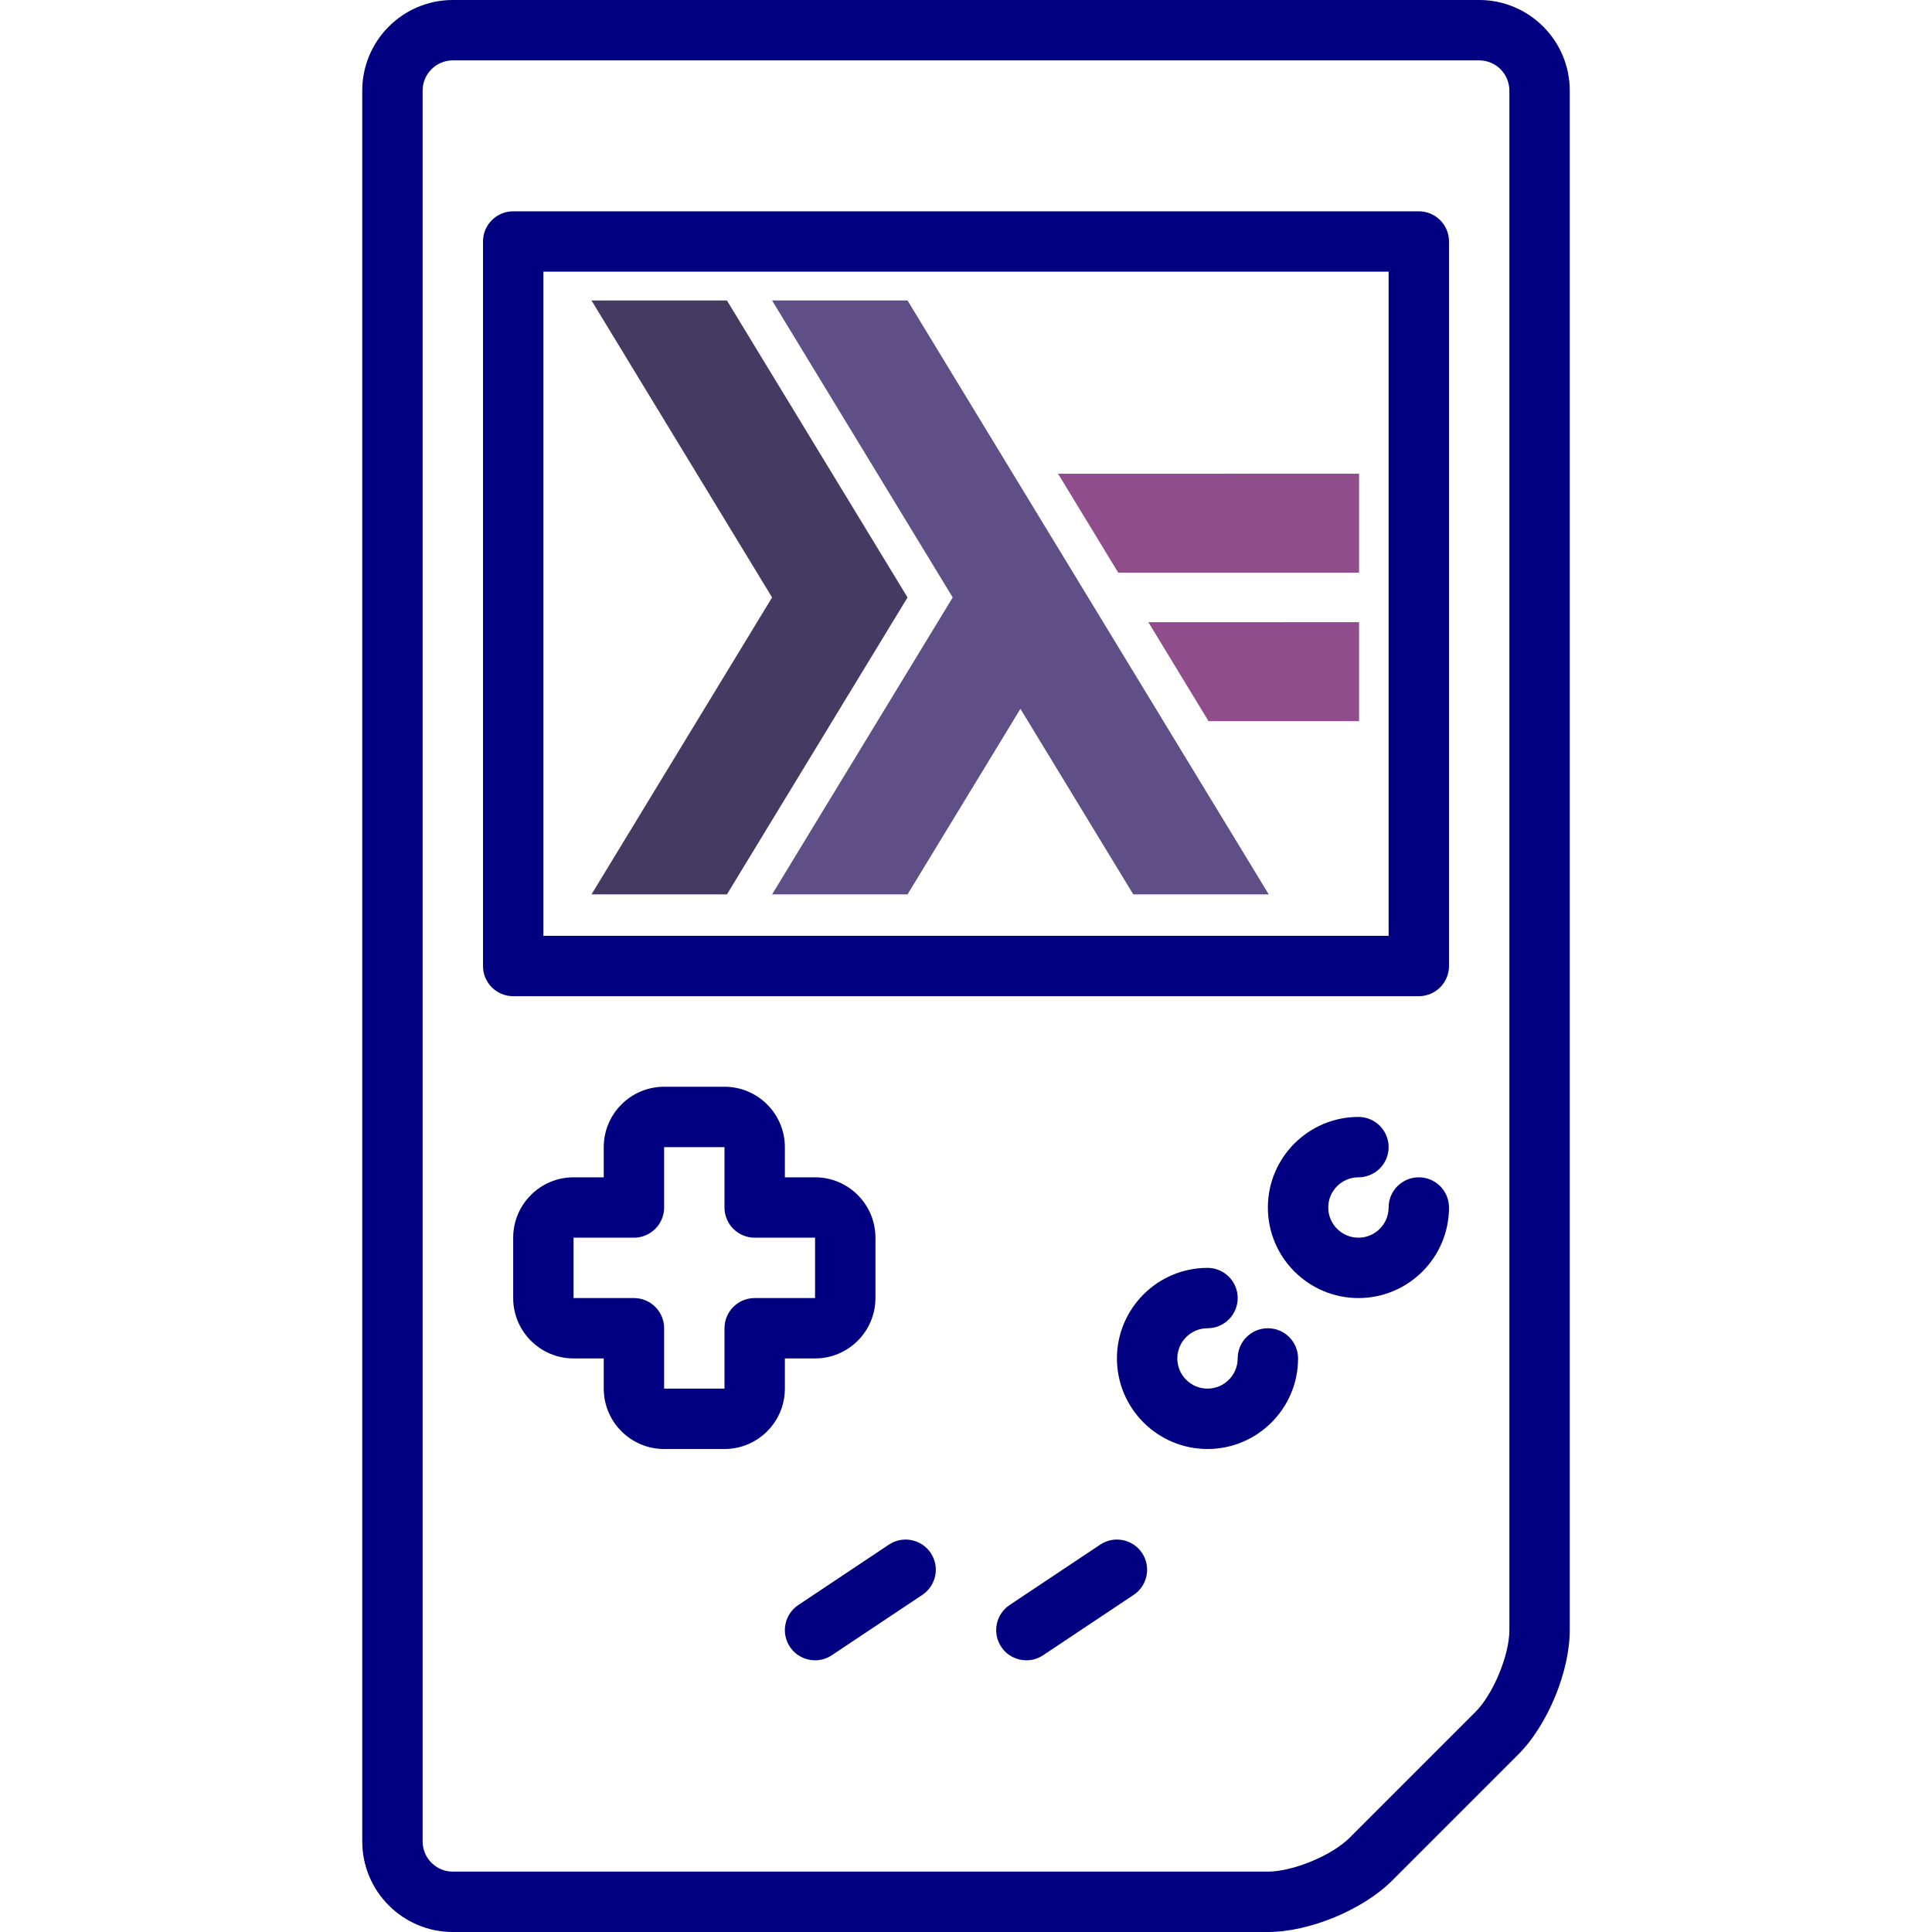
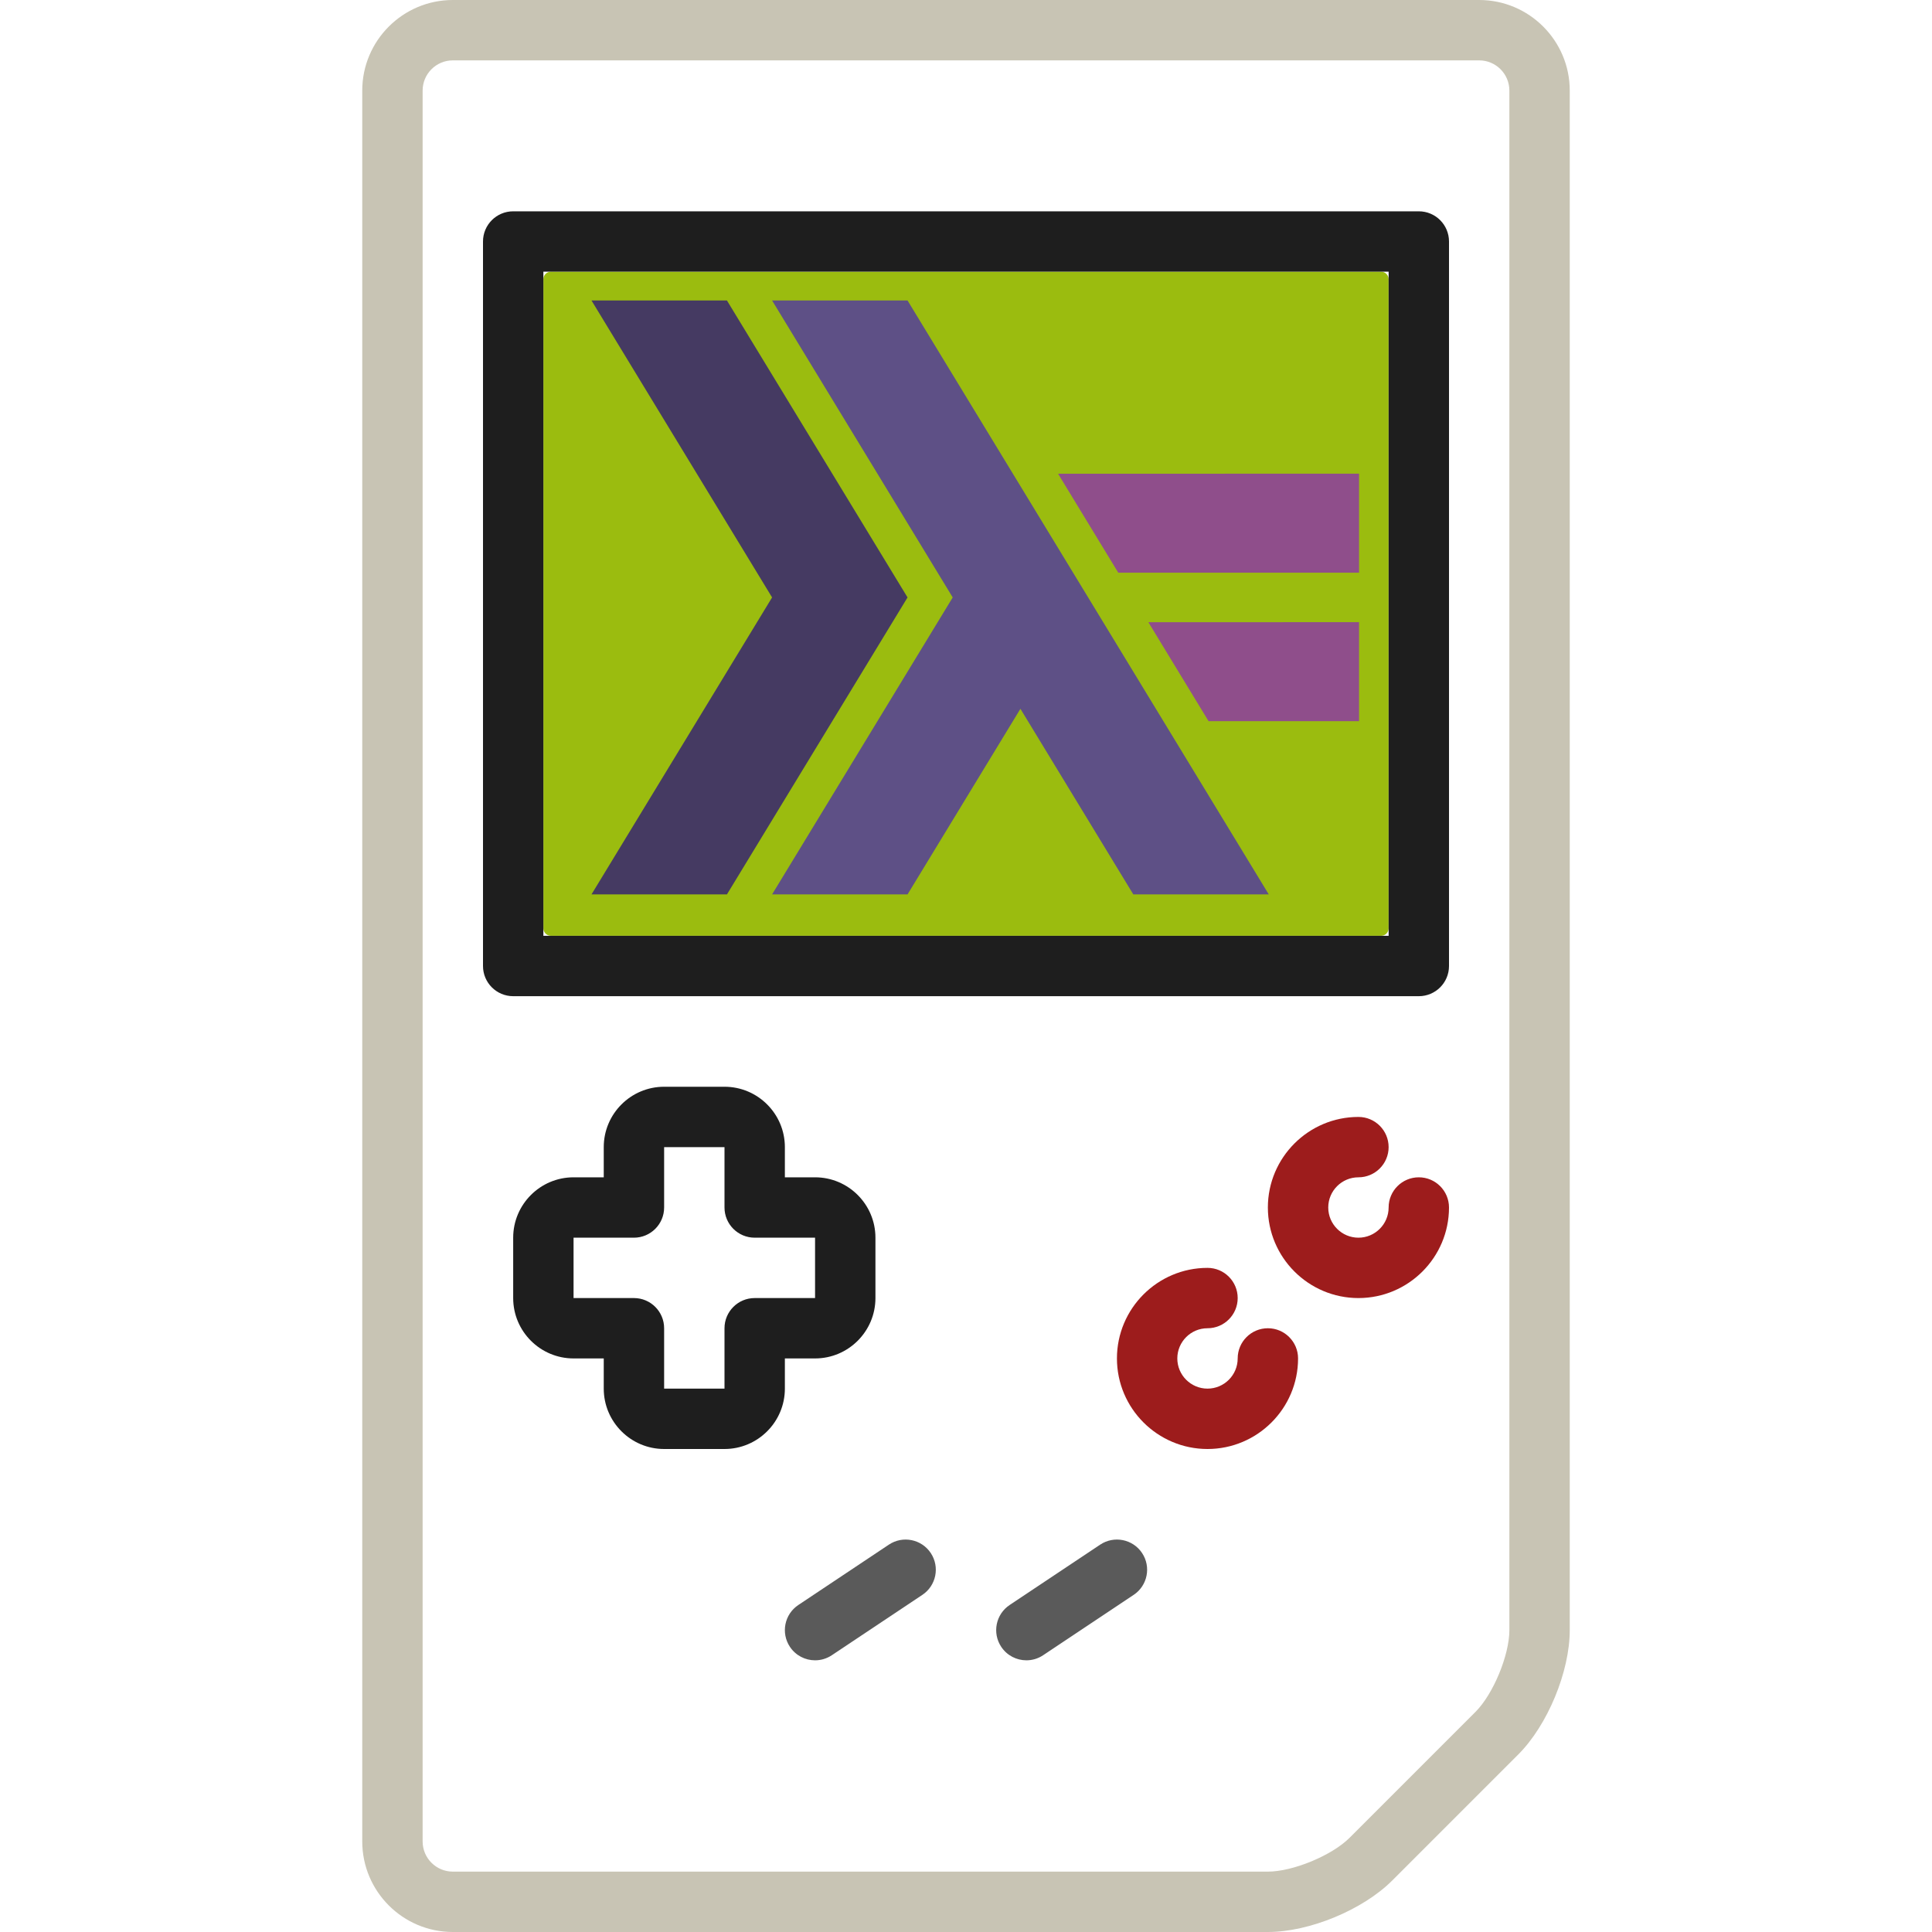
- <svg xmlns="http://www.w3.org/2000/svg" fill="#000000" height="800px" width="800px" version="1.1" id="Capa_1" viewBox="0 0 511.995 511.995" xml:space="preserve">
+ <svg xmlns="http://www.w3.org/2000/svg" xmlns:ns1="http://sodipodi.sourceforge.net/DTD/sodipodi-0.0" height="800px" width="800px" version="1.1" id="Capa_1" viewBox="0 0 511.995 511.995" xml:space="preserve" ns1:docname="logo.svg">
  <defs id="defs21" />
-   <g id="g16" style="fill:#000080">
-     <path d="M391.996,0H119.999c-13.234,0-24,10.766-24,24v463.995c0,13.234,10.766,24,24,24h215.996   c11.011,0,25.185-5.871,32.97-13.657l33.374-33.373c7.786-7.785,13.657-21.959,13.657-32.97V24C415.996,10.766,405.229,0,391.996,0   z M399.996,431.995c0,6.64-4.275,16.962-8.97,21.656l-33.374,33.374c-4.695,4.695-15.017,8.97-21.657,8.97H119.999   c-4.411,0-8-3.589-8-8V24c0-4.411,3.589-8,8-8h271.997c4.411,0,8,3.589,8,8V431.995z" id="path2" style="fill:#000080" />
-     <path d="M375.996,56H135.999c-4.418,0-8,3.582-8,8v191.998c0,4.418,3.582,8,8,8h239.998c4.418,0,8-3.582,8-8V64   C383.996,59.581,380.415,56,375.996,56z M367.996,247.997H143.999V72h223.998V247.997z" id="path4" style="fill:#000080" />
-     <path d="M207.998,359.996h8c8.822,0,16-7.177,16-16v-16c0-8.823-7.177-16-16-16h-8v-8c0-8.823-7.178-16-16-16h-16   c-8.822,0-16,7.177-16,16v8h-8c-8.822,0-16,7.177-16,16v16c0,8.823,7.178,16,16,16h8v8c0,8.823,7.177,16,16,16h16   c8.822,0,16-7.177,16-16V359.996z M199.998,343.996c-4.418,0-8,3.582-8,8l0.001,16h-16.001v-16c0-4.418-3.582-8-8-8h-16v-16h16   c4.418,0,8-3.582,8-8l0-16h16v16c0,4.418,3.582,8,8,8h16l0,16H199.998z" id="path6" style="fill:#000080" />
-     <path d="M375.996,311.997c-4.418,0-8,3.582-8,8c0,4.411-3.589,8-8,8s-8-3.589-8-8s3.588-8,8-8c4.418,0,8-3.582,8-8s-3.582-8-8-8   c-13.233,0-24,10.766-24,24s10.766,24,24,24c13.234,0,24-10.766,24-24C383.996,315.578,380.415,311.997,375.996,311.997z" id="path8" style="fill:#000080" />
-     <path d="M335.997,351.996c-4.418,0-8,3.582-8,8c0,4.411-3.589,8-8,8s-8-3.589-8-8s3.588-8,8-8c4.418,0,8-3.582,8-8s-3.582-8-8-8   c-13.233,0-24,10.766-24,24c0,13.234,10.766,24,24,24c13.234,0,24-10.766,24-24C343.997,355.578,340.415,351.996,335.997,351.996z" id="path10" style="fill:#000080" />
-     <path d="M235.56,409.339l-24,16c-3.676,2.451-4.67,7.417-2.219,11.094c1.542,2.313,4.078,3.563,6.664,3.563   c1.525,0,3.066-0.436,4.43-1.345l24-16c3.676-2.451,4.67-7.417,2.219-11.094C244.203,407.882,239.236,406.888,235.56,409.339z" id="path12" style="fill:#000080" />
-     <path d="M291.56,409.339l-24,16c-3.676,2.451-4.67,7.417-2.219,11.094c1.542,2.313,4.078,3.563,6.664,3.563   c1.525,0,3.066-0.436,4.43-1.345l24-16c3.676-2.451,4.67-7.417,2.219-11.094C300.203,407.882,295.236,406.888,291.56,409.339z" id="path14" style="fill:#000080" />
-   </g>
+   <ns1:namedview id="namedview19" pagecolor="#ffffff" bordercolor="#000000" borderopacity="0.25" showgrid="false" />
+   <path id="path2" style="fill:#c8c4b4" d="M391.996,0H119.999c-13.234,0-24,10.766-24,24v463.995c0,13.234,10.766,24,24,24h215.996         c11.011,0,25.185-5.871,32.97-13.657l33.374-33.373c7.786-7.785,13.657-21.959,13.657-32.97V24         C415.996,10.766,405.229,0,391.996,0z         M399.996,431.995c0,6.64-4.275,16.962-8.97,21.656l-33.374,33.374         c-4.695,4.695-15.017,8.97-21.657,8.97H119.999c-4.411,0-8-3.589-8-8V24c0-4.411,3.589-8,8-8h271.997         c4.411,0,8,3.589,8,8V431.995z" />
+   <rect id="screen-bg" x="143.999" y="72" width="223.997" height="175.997" rx="2" ry="2" style="fill:#9bbc0f" />
+   <path id="path4" style="fill:#1e1e1e" d="M375.996,56H135.999c-4.418,0-8,3.582-8,8v191.998c0,4.418,3.582,8,8,8h239.998         c4.418,0,8-3.582,8-8V64C383.996,59.581,380.415,56,375.996,56z         M367.996,247.997H143.999V72h223.998V247.997z" />
+   <path id="path6" style="fill:#1e1e1e" d="M207.998,359.996h8c8.822,0,16-7.177,16-16v-16c0-8.823-7.177-16-16-16h-8v-8         c0-8.823-7.178-16-16-16h-16c-8.822,0-16,7.177-16,16v8h-8c-8.822,0-16,7.177-16,16v16         c0,8.823,7.178,16,16,16h8v8c0,8.823,7.177,16,16,16h16c8.822,0,16-7.177,16-16V359.996z         M199.998,343.996c-4.418,0-8,3.582-8,8l0.001,16h-16.001v-16c0-4.418-3.582-8-8-8h-16v-16h16         c4.418,0,8-3.582,8-8l0-16h16v16c0,4.418,3.582,8,8,8h16l0,16H199.998z" />
+   <path id="path8" style="fill:#9d1c1c" d="M375.996,311.997c-4.418,0-8,3.582-8,8c0,4.411-3.589,8-8,8s-8-3.589-8-8s3.588-8,8-8         c4.418,0,8-3.582,8-8s-3.582-8-8-8c-13.233,0-24,10.766-24,24s10.766,24,24,24         c13.234,0,24-10.766,24-24C383.996,315.578,380.415,311.997,375.996,311.997z" />
+   <path id="path10" style="fill:#9d1c1c" d="M335.997,351.996c-4.418,0-8,3.582-8,8c0,4.411-3.589,8-8,8s-8-3.589-8-8s3.588-8,8-8         c4.418,0,8-3.582,8-8s-3.582-8-8-8c-13.233,0-24,10.766-24,24c0,13.234,10.766,24,24,24         c13.234,0,24-10.766,24-24C343.997,355.578,340.415,351.996,335.997,351.996z" />
+   <path id="path12" style="fill:#5a5a5a" d="M235.56,409.339l-24,16c-3.676,2.451-4.67,7.417-2.219,11.094         c1.542,2.313,4.078,3.563,6.664,3.563c1.525,0,3.066-0.436,4.43-1.345l24-16         c3.676-2.451,4.67-7.417,2.219-11.094C244.203,407.882,239.236,406.888,235.56,409.339z" />
+   <path id="path14" style="fill:#5a5a5a" d="M291.56,409.339l-24,16c-3.676,2.451-4.67,7.417-2.219,11.094         c1.542,2.313,4.078,3.563,6.664,3.563c1.525,0,3.066-0.436,4.43-1.345l24-16         c3.676-2.451,4.67-7.417,2.219-11.094C300.203,407.882,295.236,406.888,291.56,409.339z" />
  <polygon points="2,6.118 6.941,6.118 13.529,16 6.941,25.882 2,25.882 8.588,16 " style="fill:#453a62" id="polygon242" transform="matrix(7.264802,0,0,7.963839,142.2182,30.90432)" />
  <polygon points="8.588,25.882 15.177,16 8.588,6.118 13.529,6.118 26.706,25.882 21.765,25.882 17.647,19.706 13.529,25.882 " style="fill:#5e5086" id="polygon244" transform="matrix(7.264802,0,0,7.963839,142.2182,30.90432)" />
  <polygon points="24.51,20.118 22.314,16.824 30,16.823 30,20.118 " style="fill:#8f4e8b" id="polygon246" transform="matrix(7.264802,0,0,7.963839,142.2182,30.90432)" />
  <polygon points="21.216,15.177 19.02,11.883 30,11.882 30,15.177 " style="fill:#8f4e8b" id="polygon248" transform="matrix(7.264802,0,0,7.963839,142.2182,30.90432)" />
</svg>
